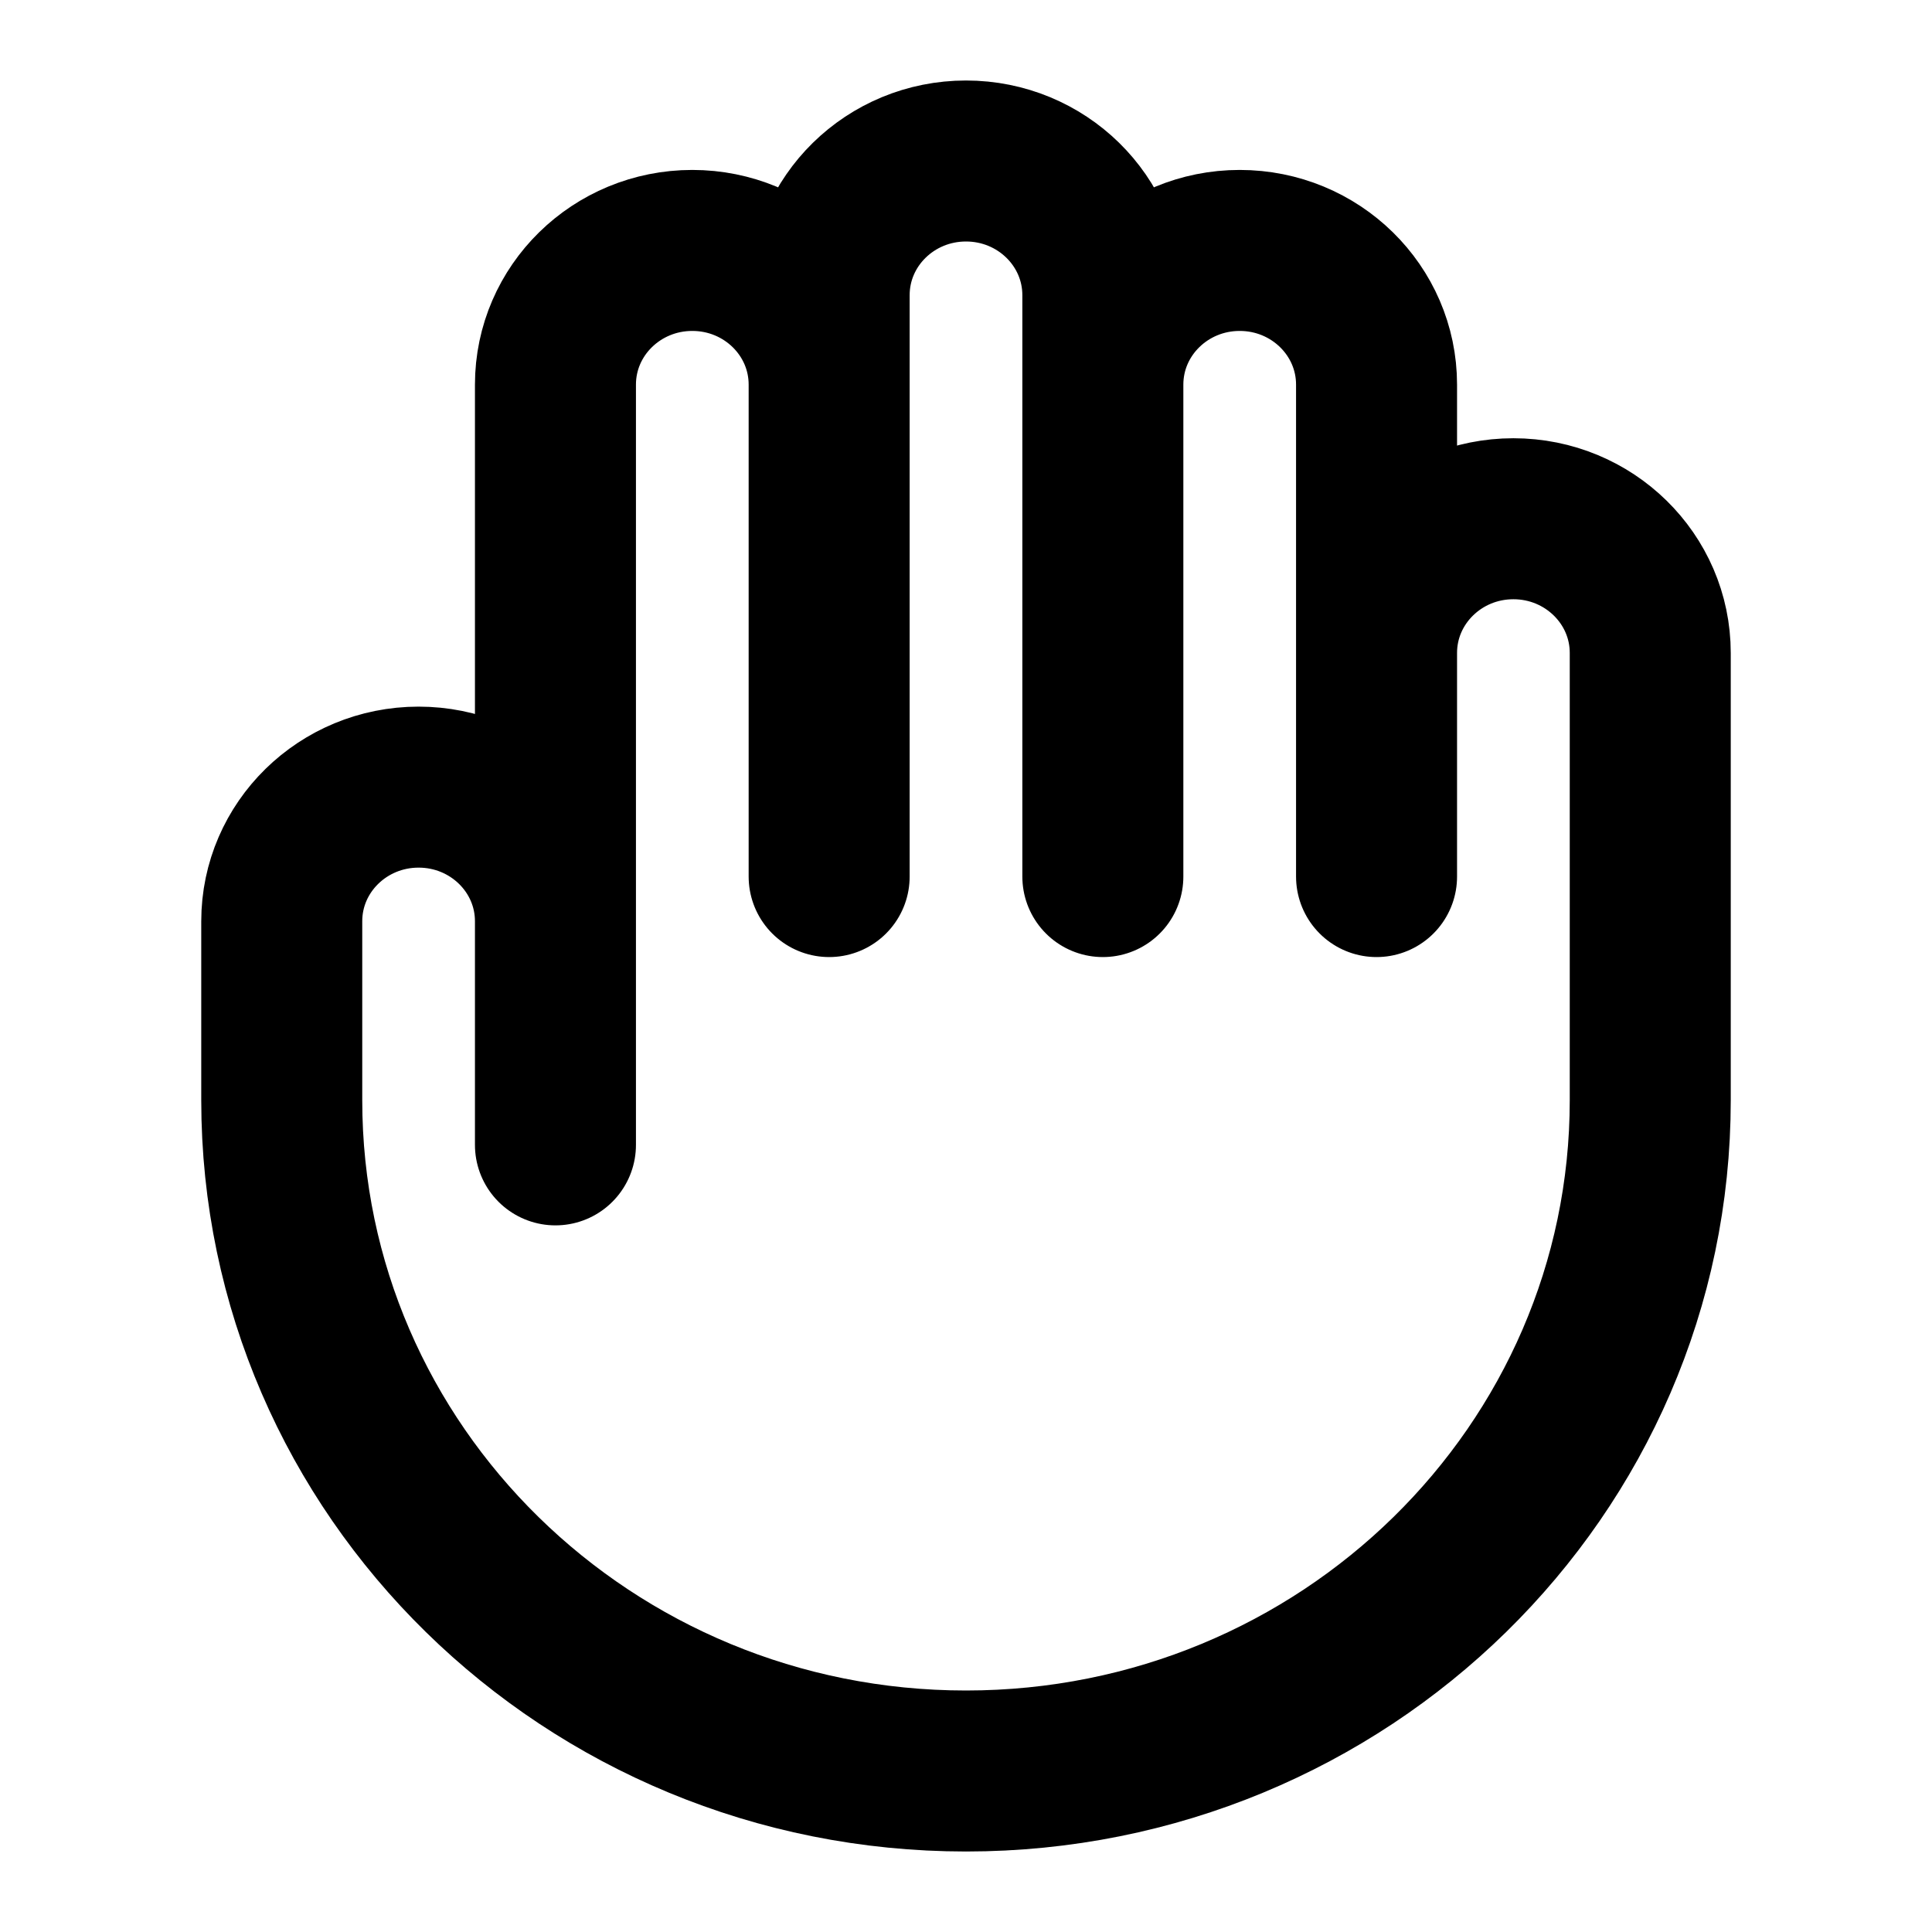
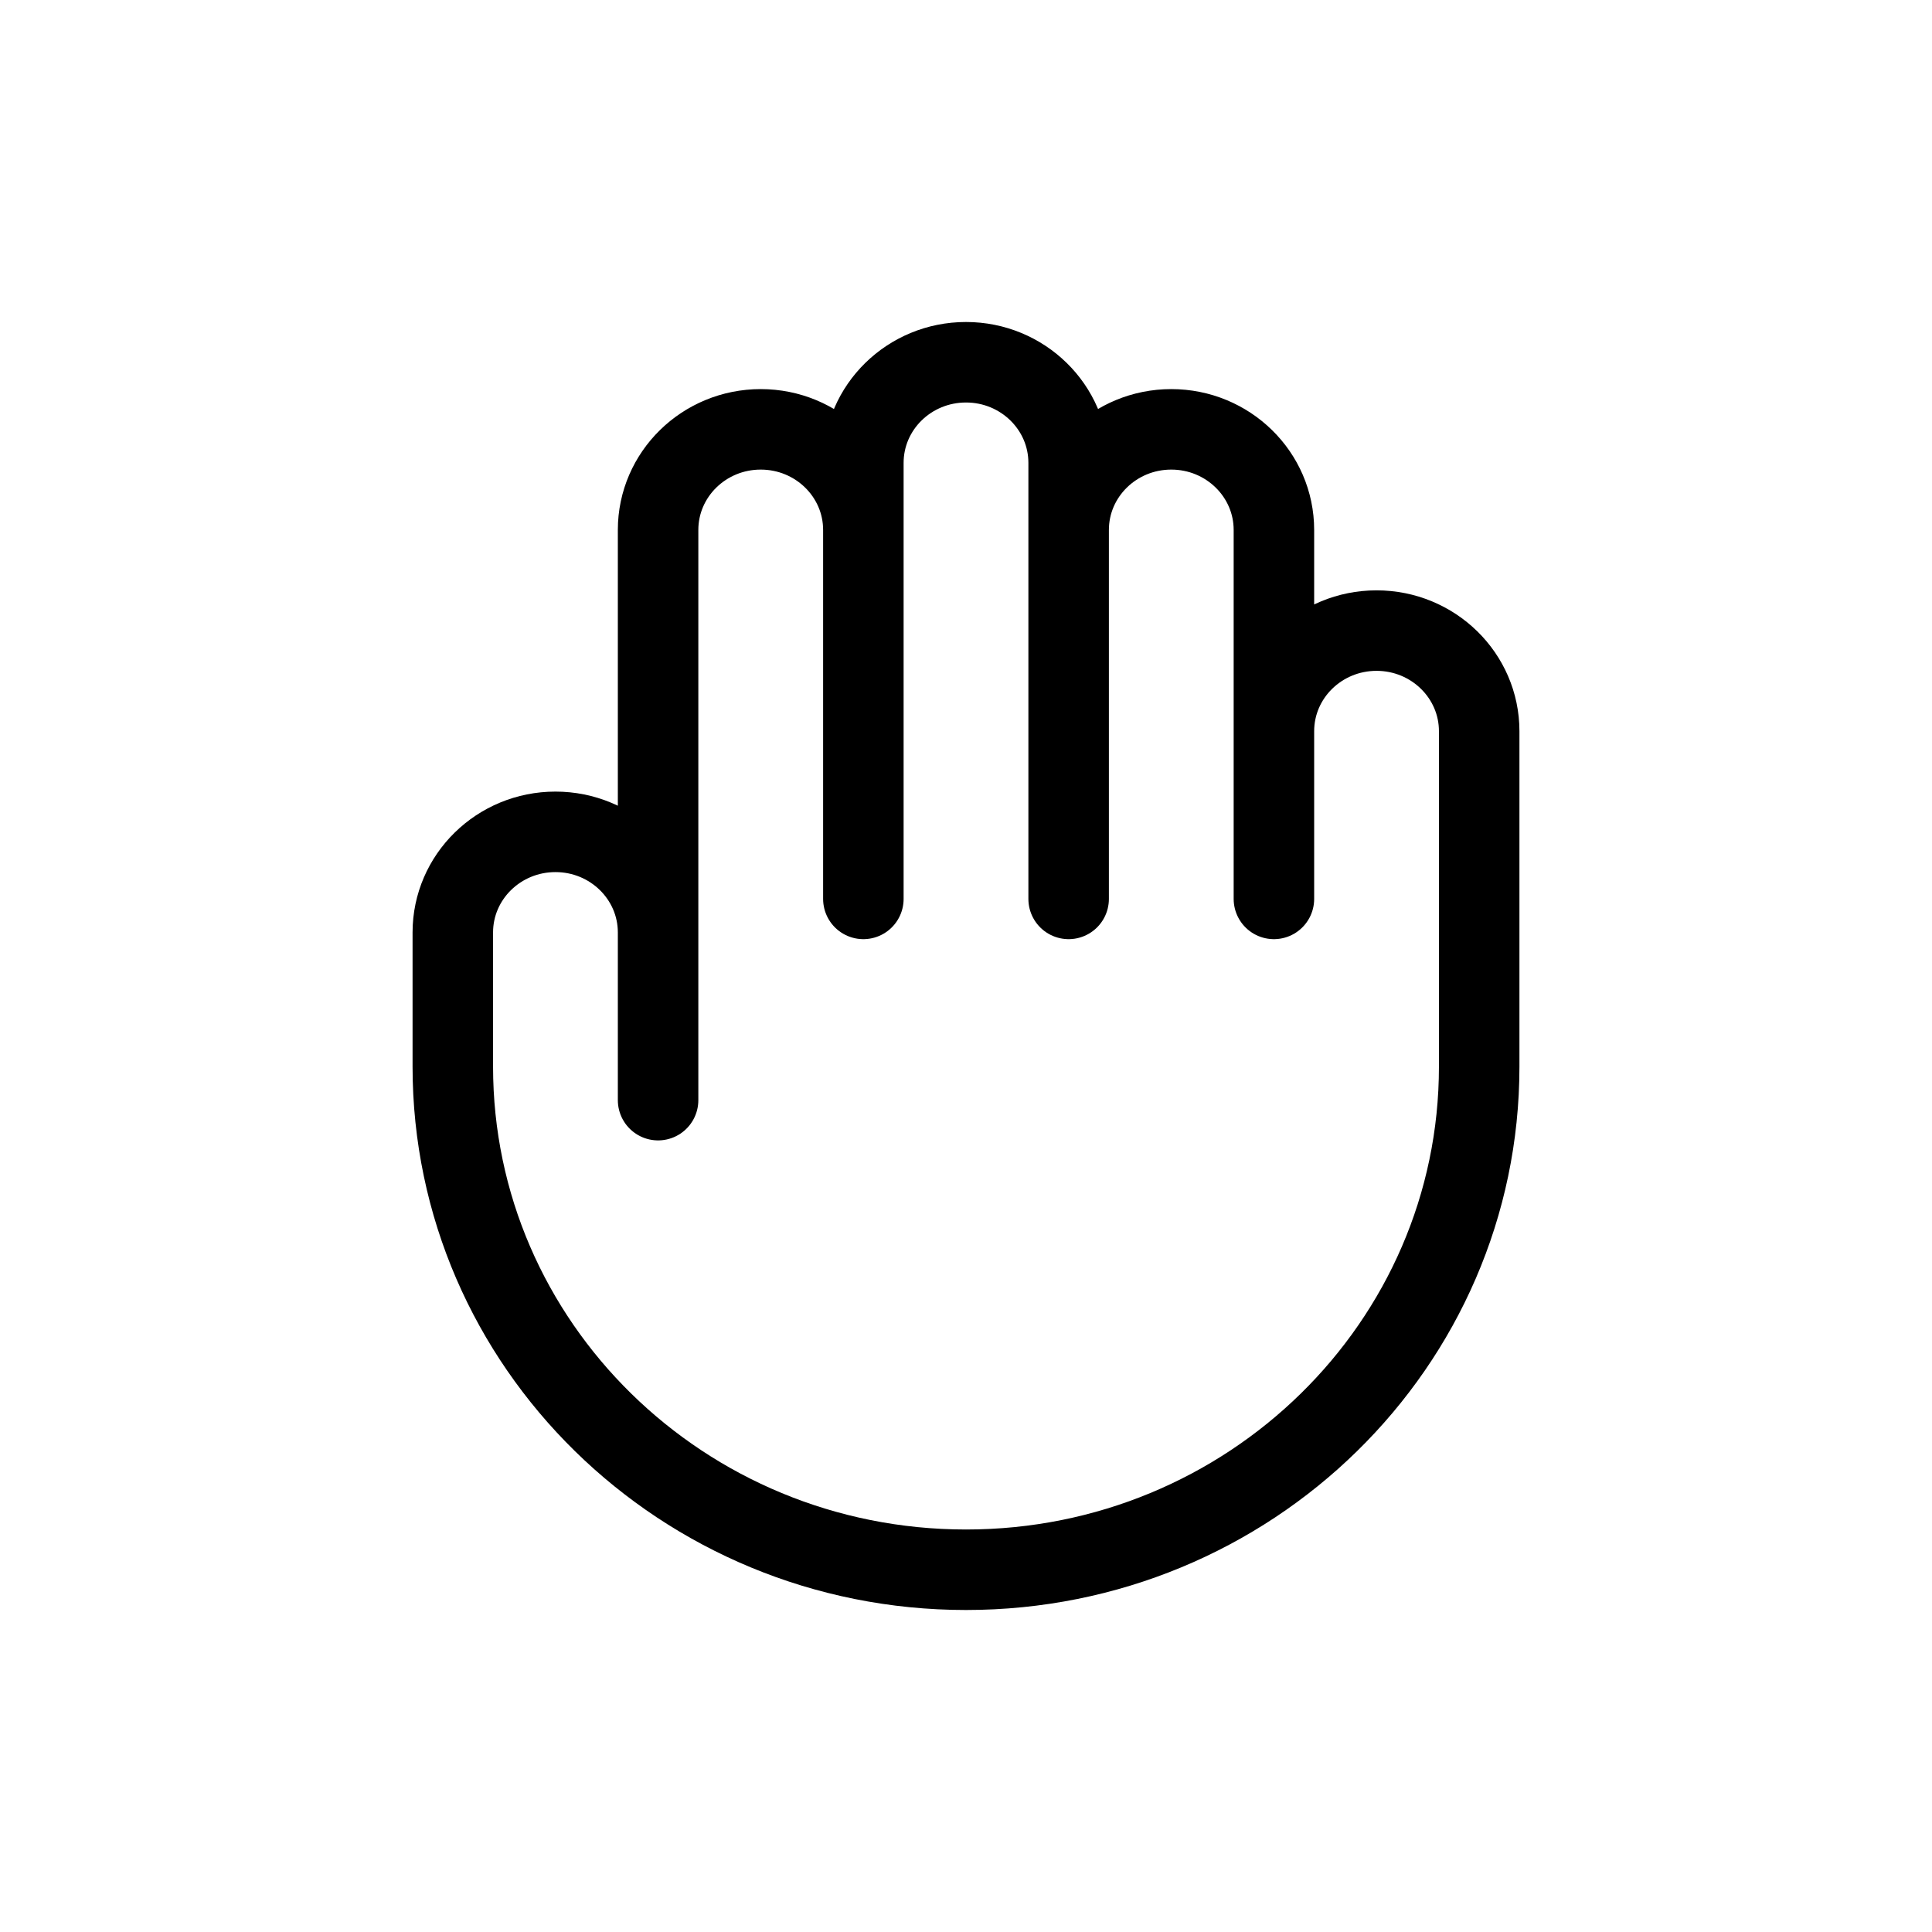
- <svg xmlns="http://www.w3.org/2000/svg" width="24" height="24" viewBox="0 0 24 24" fill="none">
-   <path d="M6.9 11.444V14.222M6.9 11.444V4.778C6.9 3.857 7.661 3.111 8.6 3.111C9.539 3.111 10.3 3.857 10.3 4.778M6.9 11.444C6.9 10.524 6.139 9.778 5.2 9.778C4.261 9.778 3.5 10.524 3.5 11.444V13.667C3.5 18.269 7.306 22 12 22C16.694 22 20.5 18.269 20.5 13.667V8.111C20.5 7.191 19.739 6.444 18.8 6.444C17.861 6.444 17.1 7.191 17.1 8.111M10.3 4.778V10.889M10.3 4.778V3.667C10.3 2.746 11.061 2 12 2C12.939 2 13.7 2.746 13.7 3.667V4.778M17.1 8.111V4.778C17.1 3.857 16.339 3.111 15.4 3.111C14.461 3.111 13.7 3.857 13.7 4.778M17.1 8.111V10.889M13.7 4.778V10.889" stroke="currentcolor" stroke-width="2" stroke-linecap="round" stroke-linejoin="round" />
+ <svg xmlns="http://www.w3.org/2000/svg" width="48" height="48" viewBox="0 0 48 48" fill="none">
+   <path d="M16.35 23.167V27.333M16.35 23.167V13.167C16.35 11.786 17.492 10.667 18.9 10.667C20.308 10.667 21.45 11.786 21.45 13.167M16.35 23.167C16.35 21.786 15.208 20.667 13.8 20.667C12.392 20.667 11.25 21.786 11.25 23.167V26.5C11.25 33.404 16.958 39 24 39C31.042 39 36.75 33.404 36.75 26.5V18.167C36.75 16.786 35.608 15.667 34.2 15.667C32.792 15.667 31.65 16.786 31.65 18.167M21.45 13.167V22.333M21.45 13.167V11.5C21.45 10.119 22.592 9 24 9C25.408 9 26.55 10.119 26.55 11.5V13.167M31.65 18.167V13.167C31.65 11.786 30.508 10.667 29.1 10.667C27.692 10.667 26.55 11.786 26.55 13.167M31.65 18.167V22.333M26.55 13.167V22.333" stroke="currentcolor" stroke-width="2" stroke-linecap="round" stroke-linejoin="round" />
</svg>
